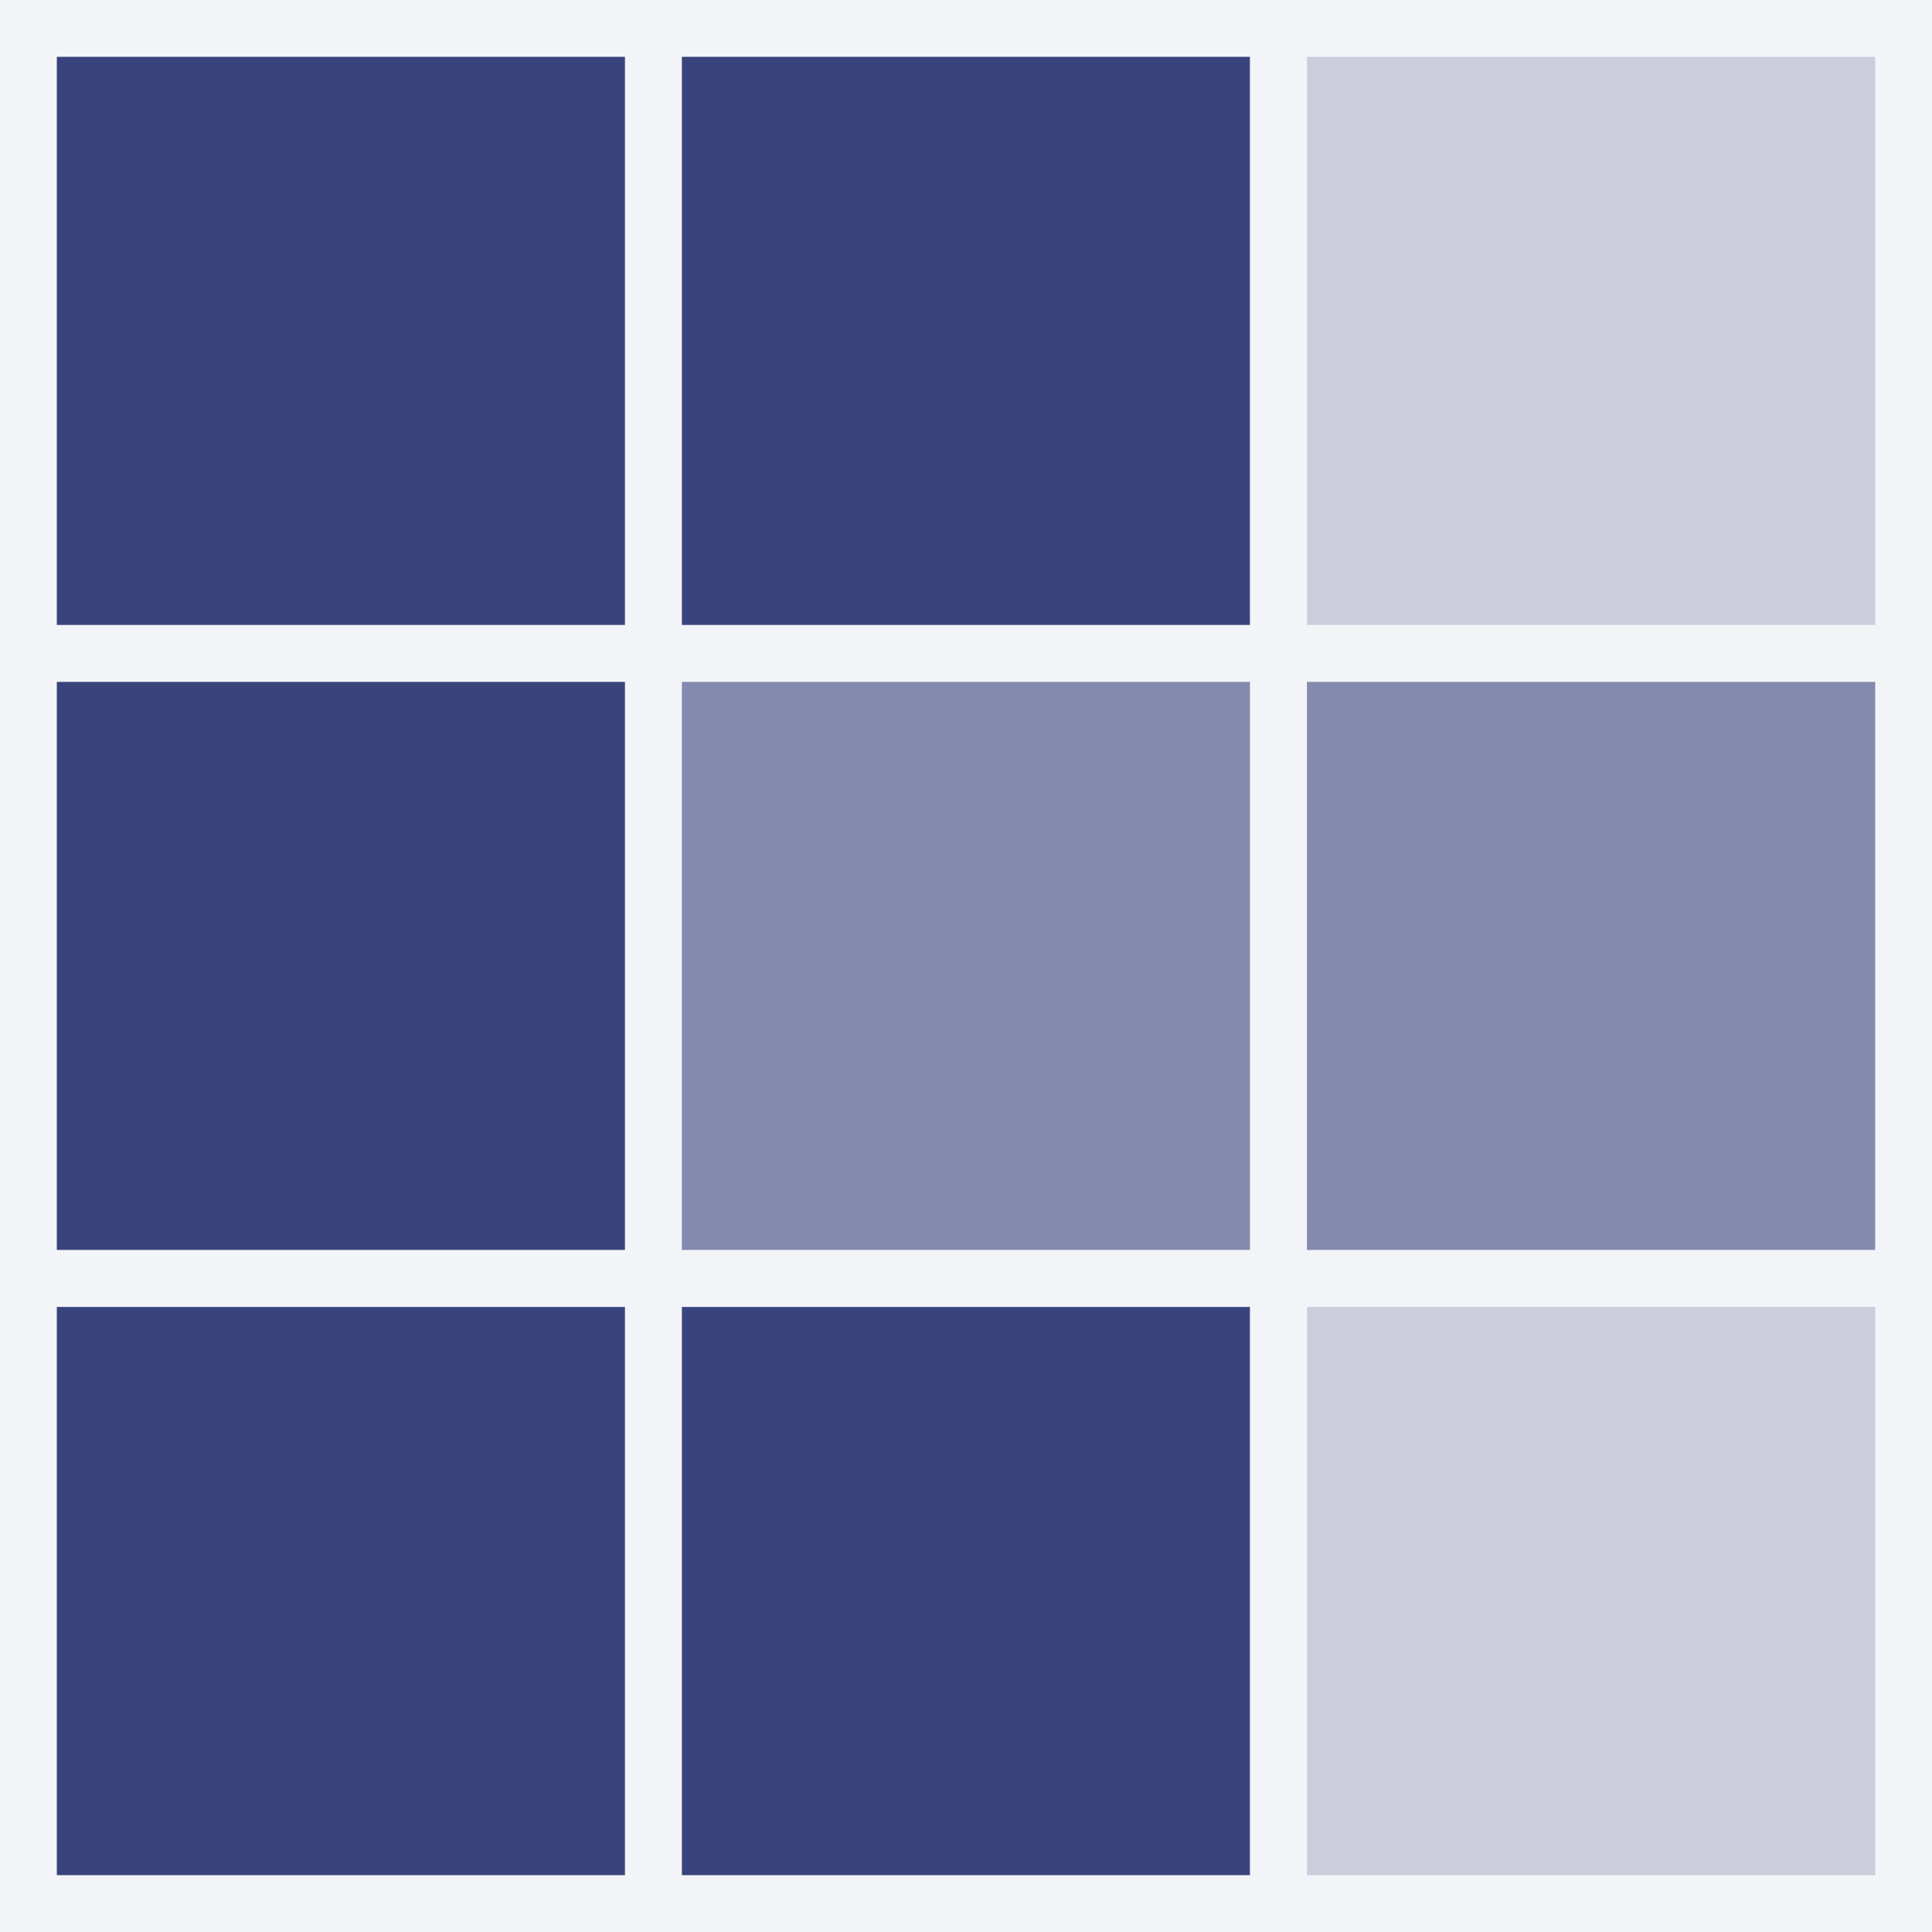
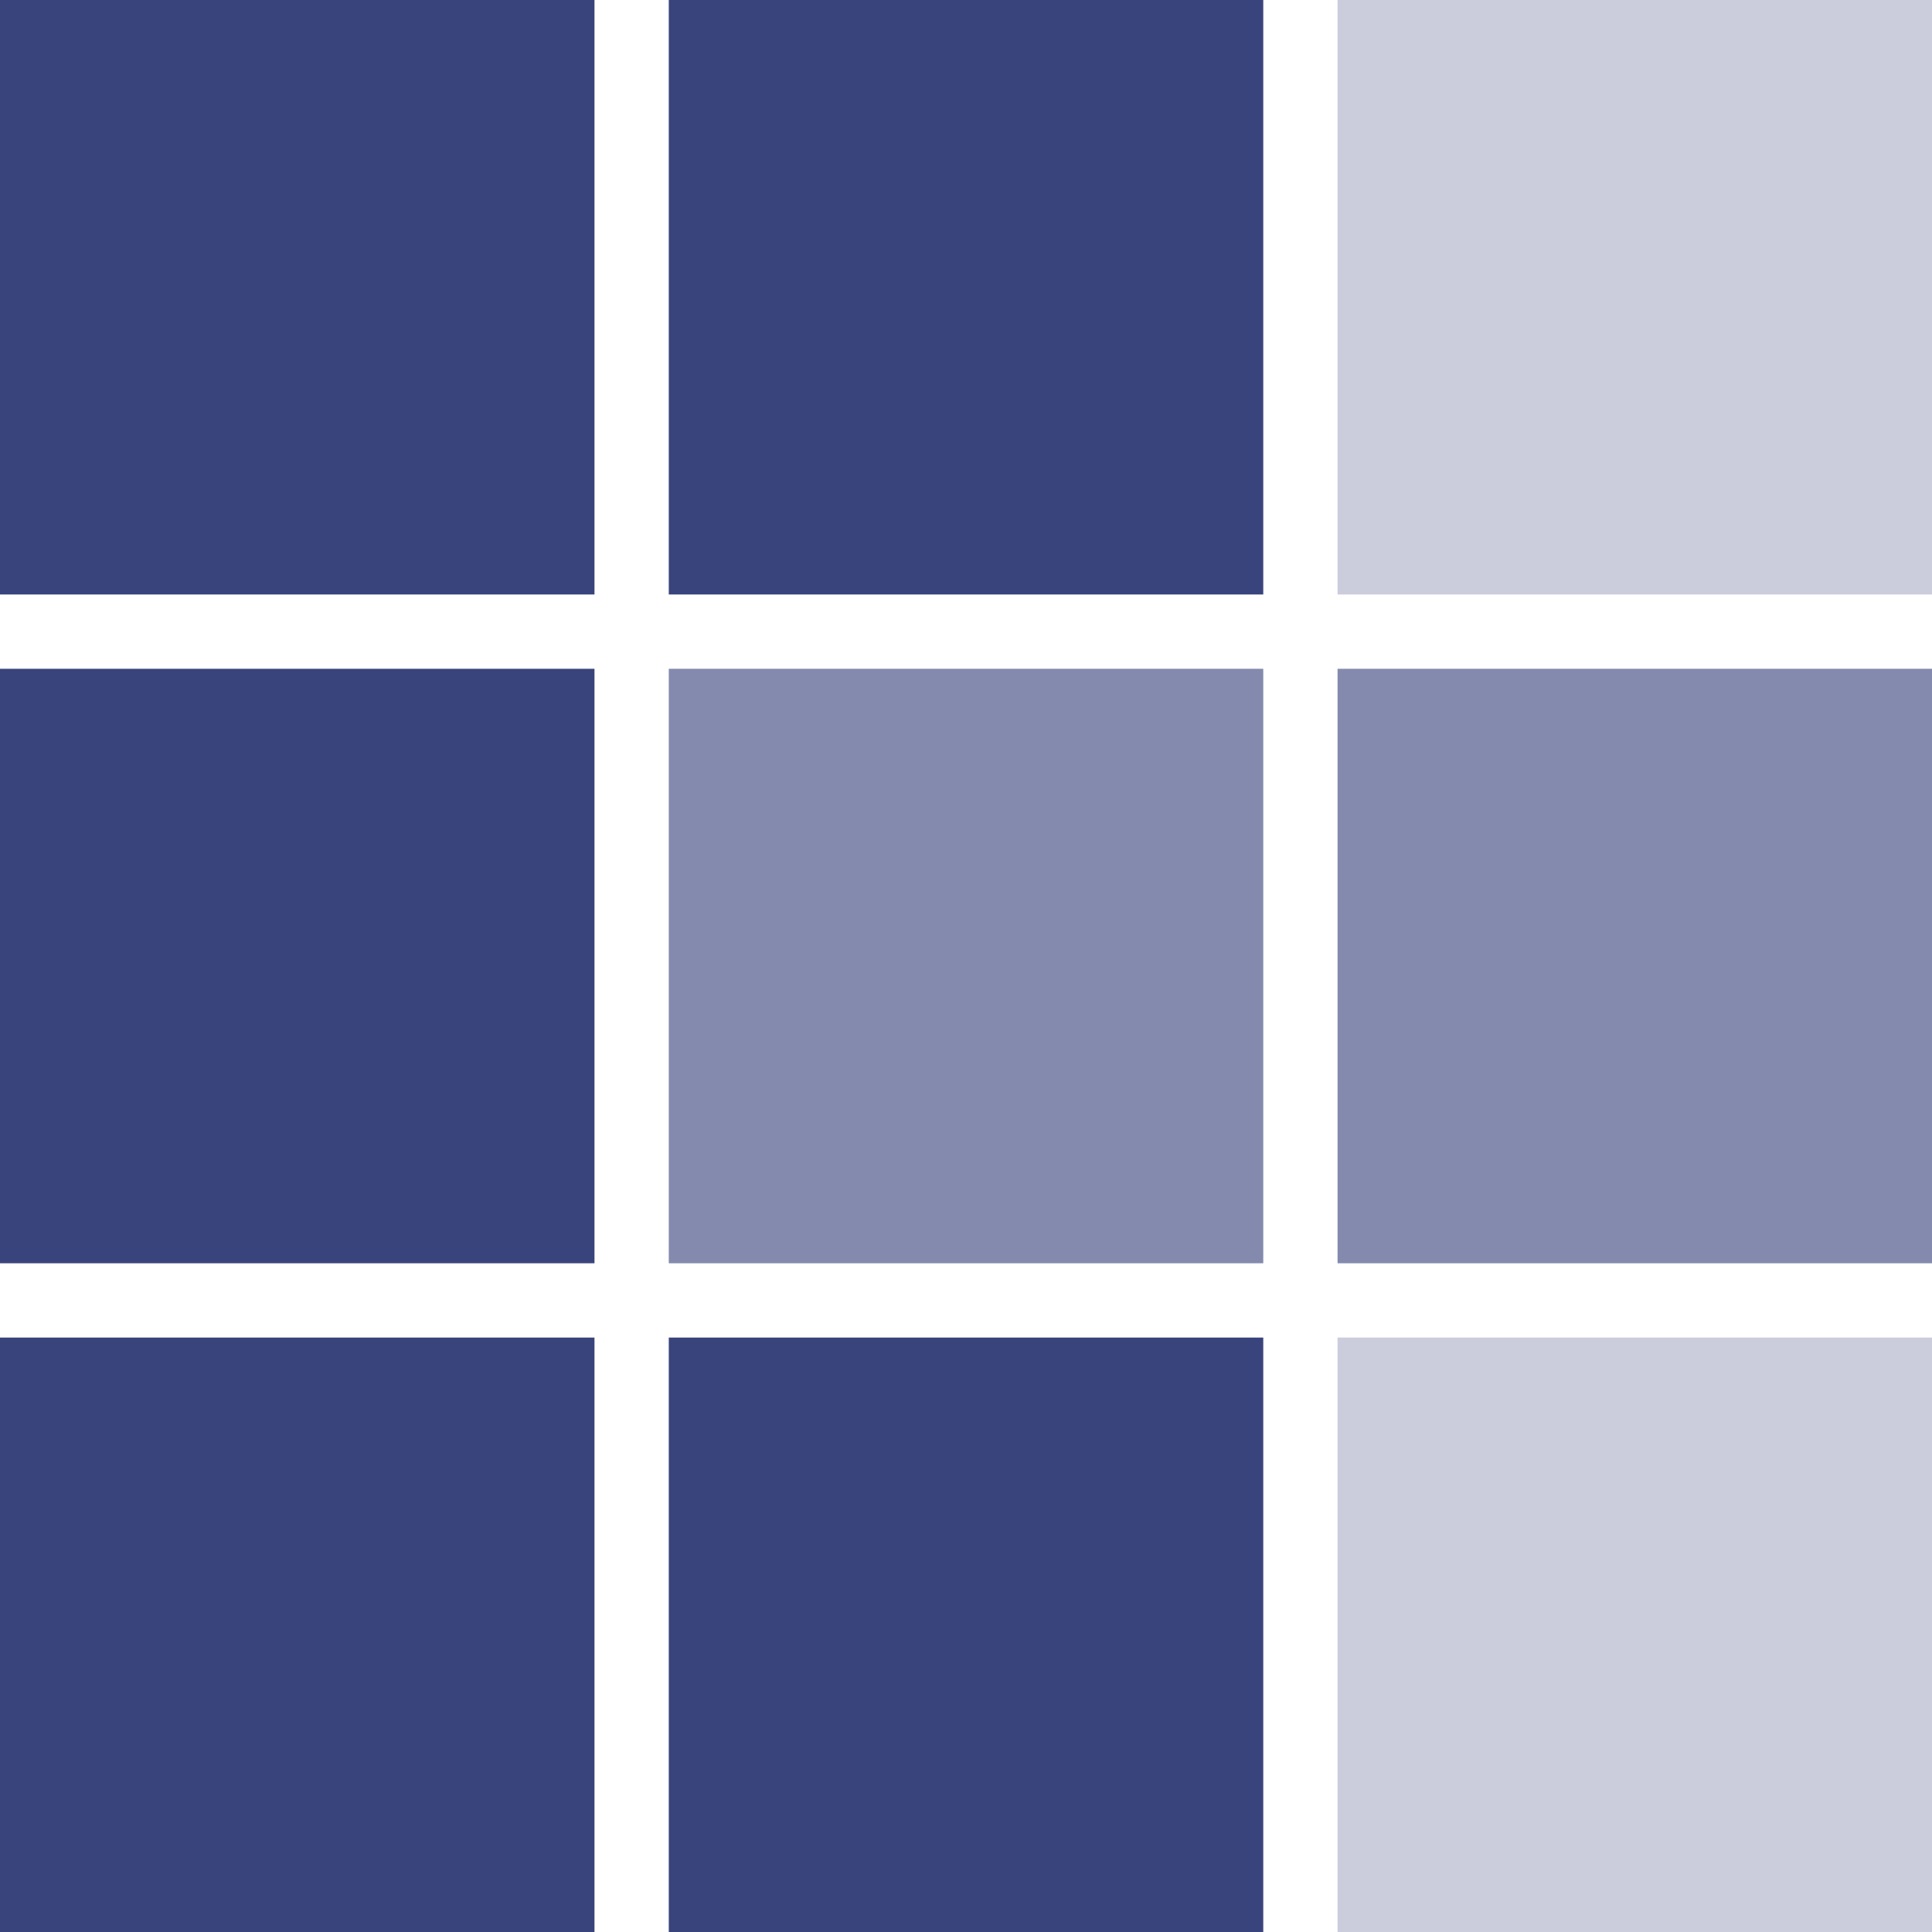
- <svg xmlns="http://www.w3.org/2000/svg" width="34" height="34" viewBox="0 0 34 34" fill="none">
-   <rect x="0.5" y="0.5" width="11" height="11" fill="#3A447C" stroke="#F3F4F8" />
-   <rect x="11.5" y="0.5" width="11" height="11" fill="#3A447C" stroke="#F3F4F8" />
-   <rect x="22.5" y="0.5" width="11" height="11" fill="#CBCDDD" stroke="#F3F4F8" />
-   <rect x="0.5" y="11.5" width="11" height="11" fill="#3A447C" stroke="#F3F4F8" />
-   <rect x="11.5" y="11.5" width="11" height="11" fill="#848AAE" stroke="#F3F4F8" />
-   <rect x="22.5" y="11.5" width="11" height="11" fill="#848AAE" stroke="#F3F4F8" />
-   <rect x="0.5" y="22.5" width="11" height="11" fill="#3A447C" stroke="#F3F4F8" />
-   <rect x="11.5" y="22.5" width="11" height="11" fill="#3A447C" stroke="#F3F4F8" />
-   <rect x="22.5" y="22.5" width="11" height="11" fill="#CBCDDD" stroke="#F3F4F8" />
+ <svg xmlns="http://www.w3.org/2000/svg" width="44" height="44" viewBox="0 0 44 44" fill="none">
+   <rect width="13.539" height="13.539" fill="#3A447C" />
+   <rect x="15.231" width="13.539" height="13.539" fill="#3A447C" />
+   <rect x="30.462" width="13.539" height="13.539" fill="#CBCDDD" />
+   <rect y="15.231" width="13.539" height="13.539" fill="#3A447C" />
+   <rect x="15.231" y="15.231" width="13.539" height="13.539" fill="#848AAE" />
+   <rect x="30.462" y="15.231" width="13.539" height="13.539" fill="#848AAE" />
+   <rect y="30.462" width="13.539" height="13.539" fill="#3A447C" />
+   <rect x="15.231" y="30.462" width="13.539" height="13.539" fill="#3A447C" />
+   <rect x="30.462" y="30.462" width="13.539" height="13.539" fill="#CBCDDD" />
</svg>
